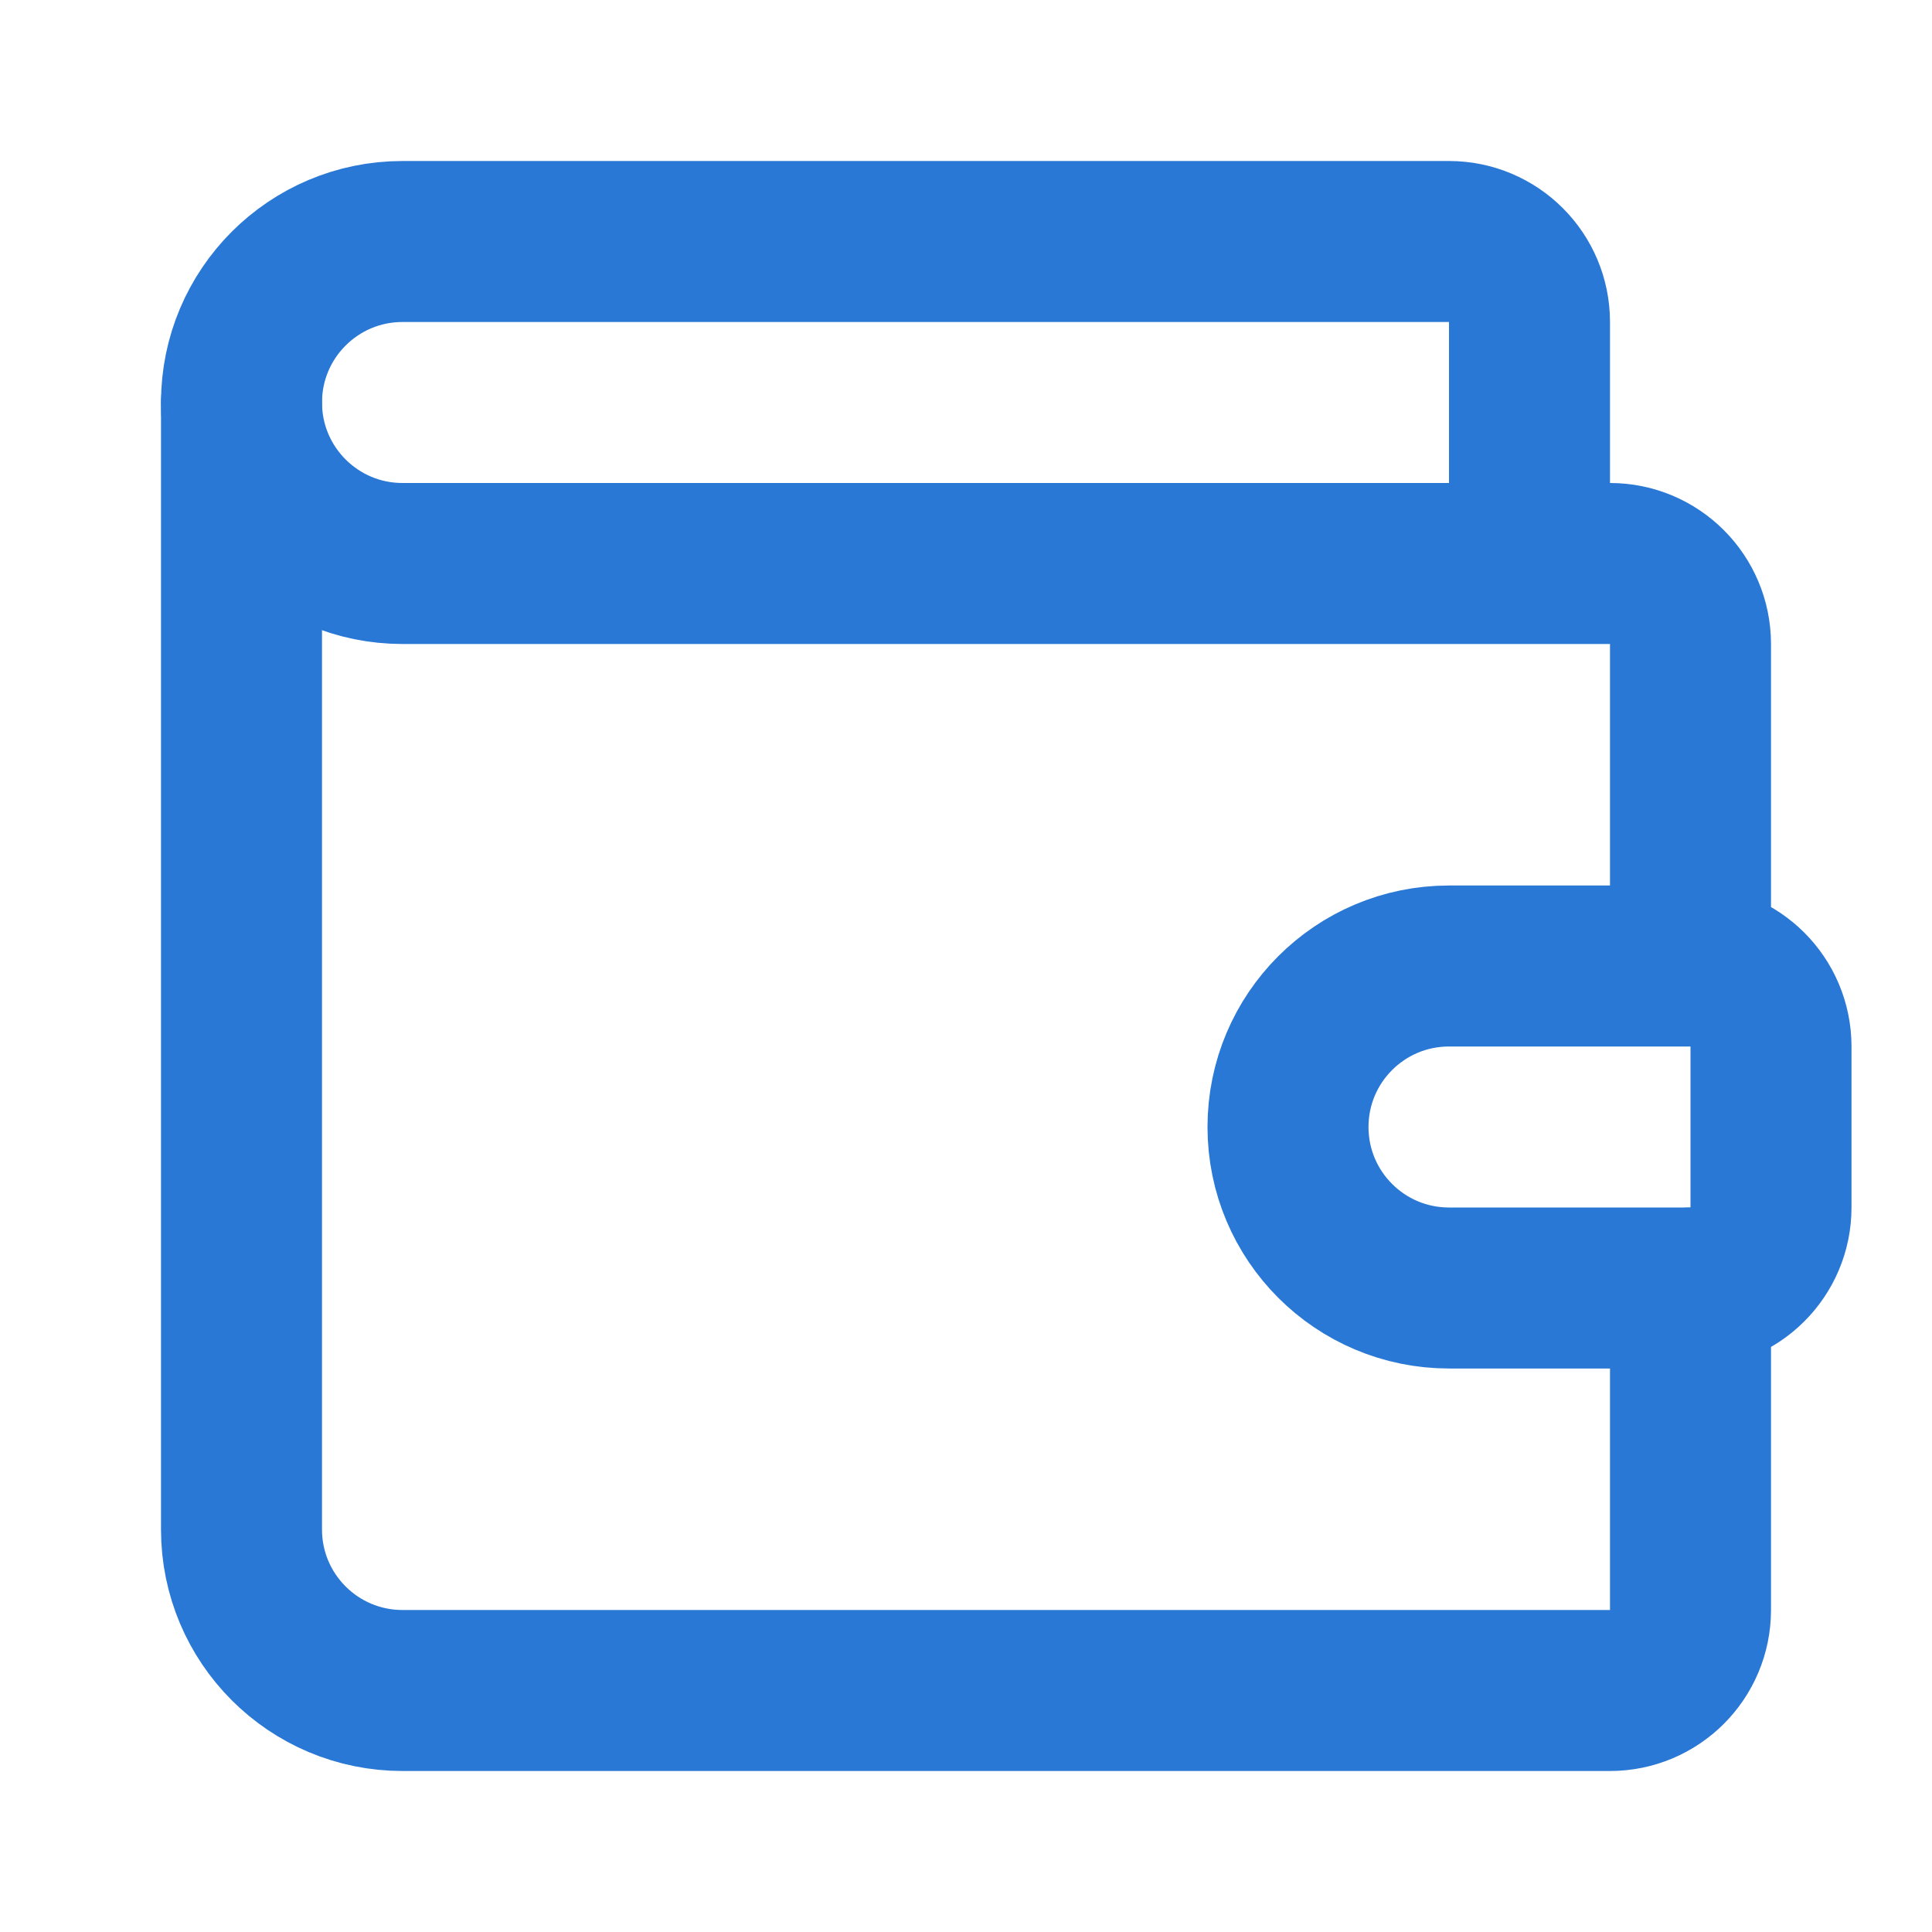
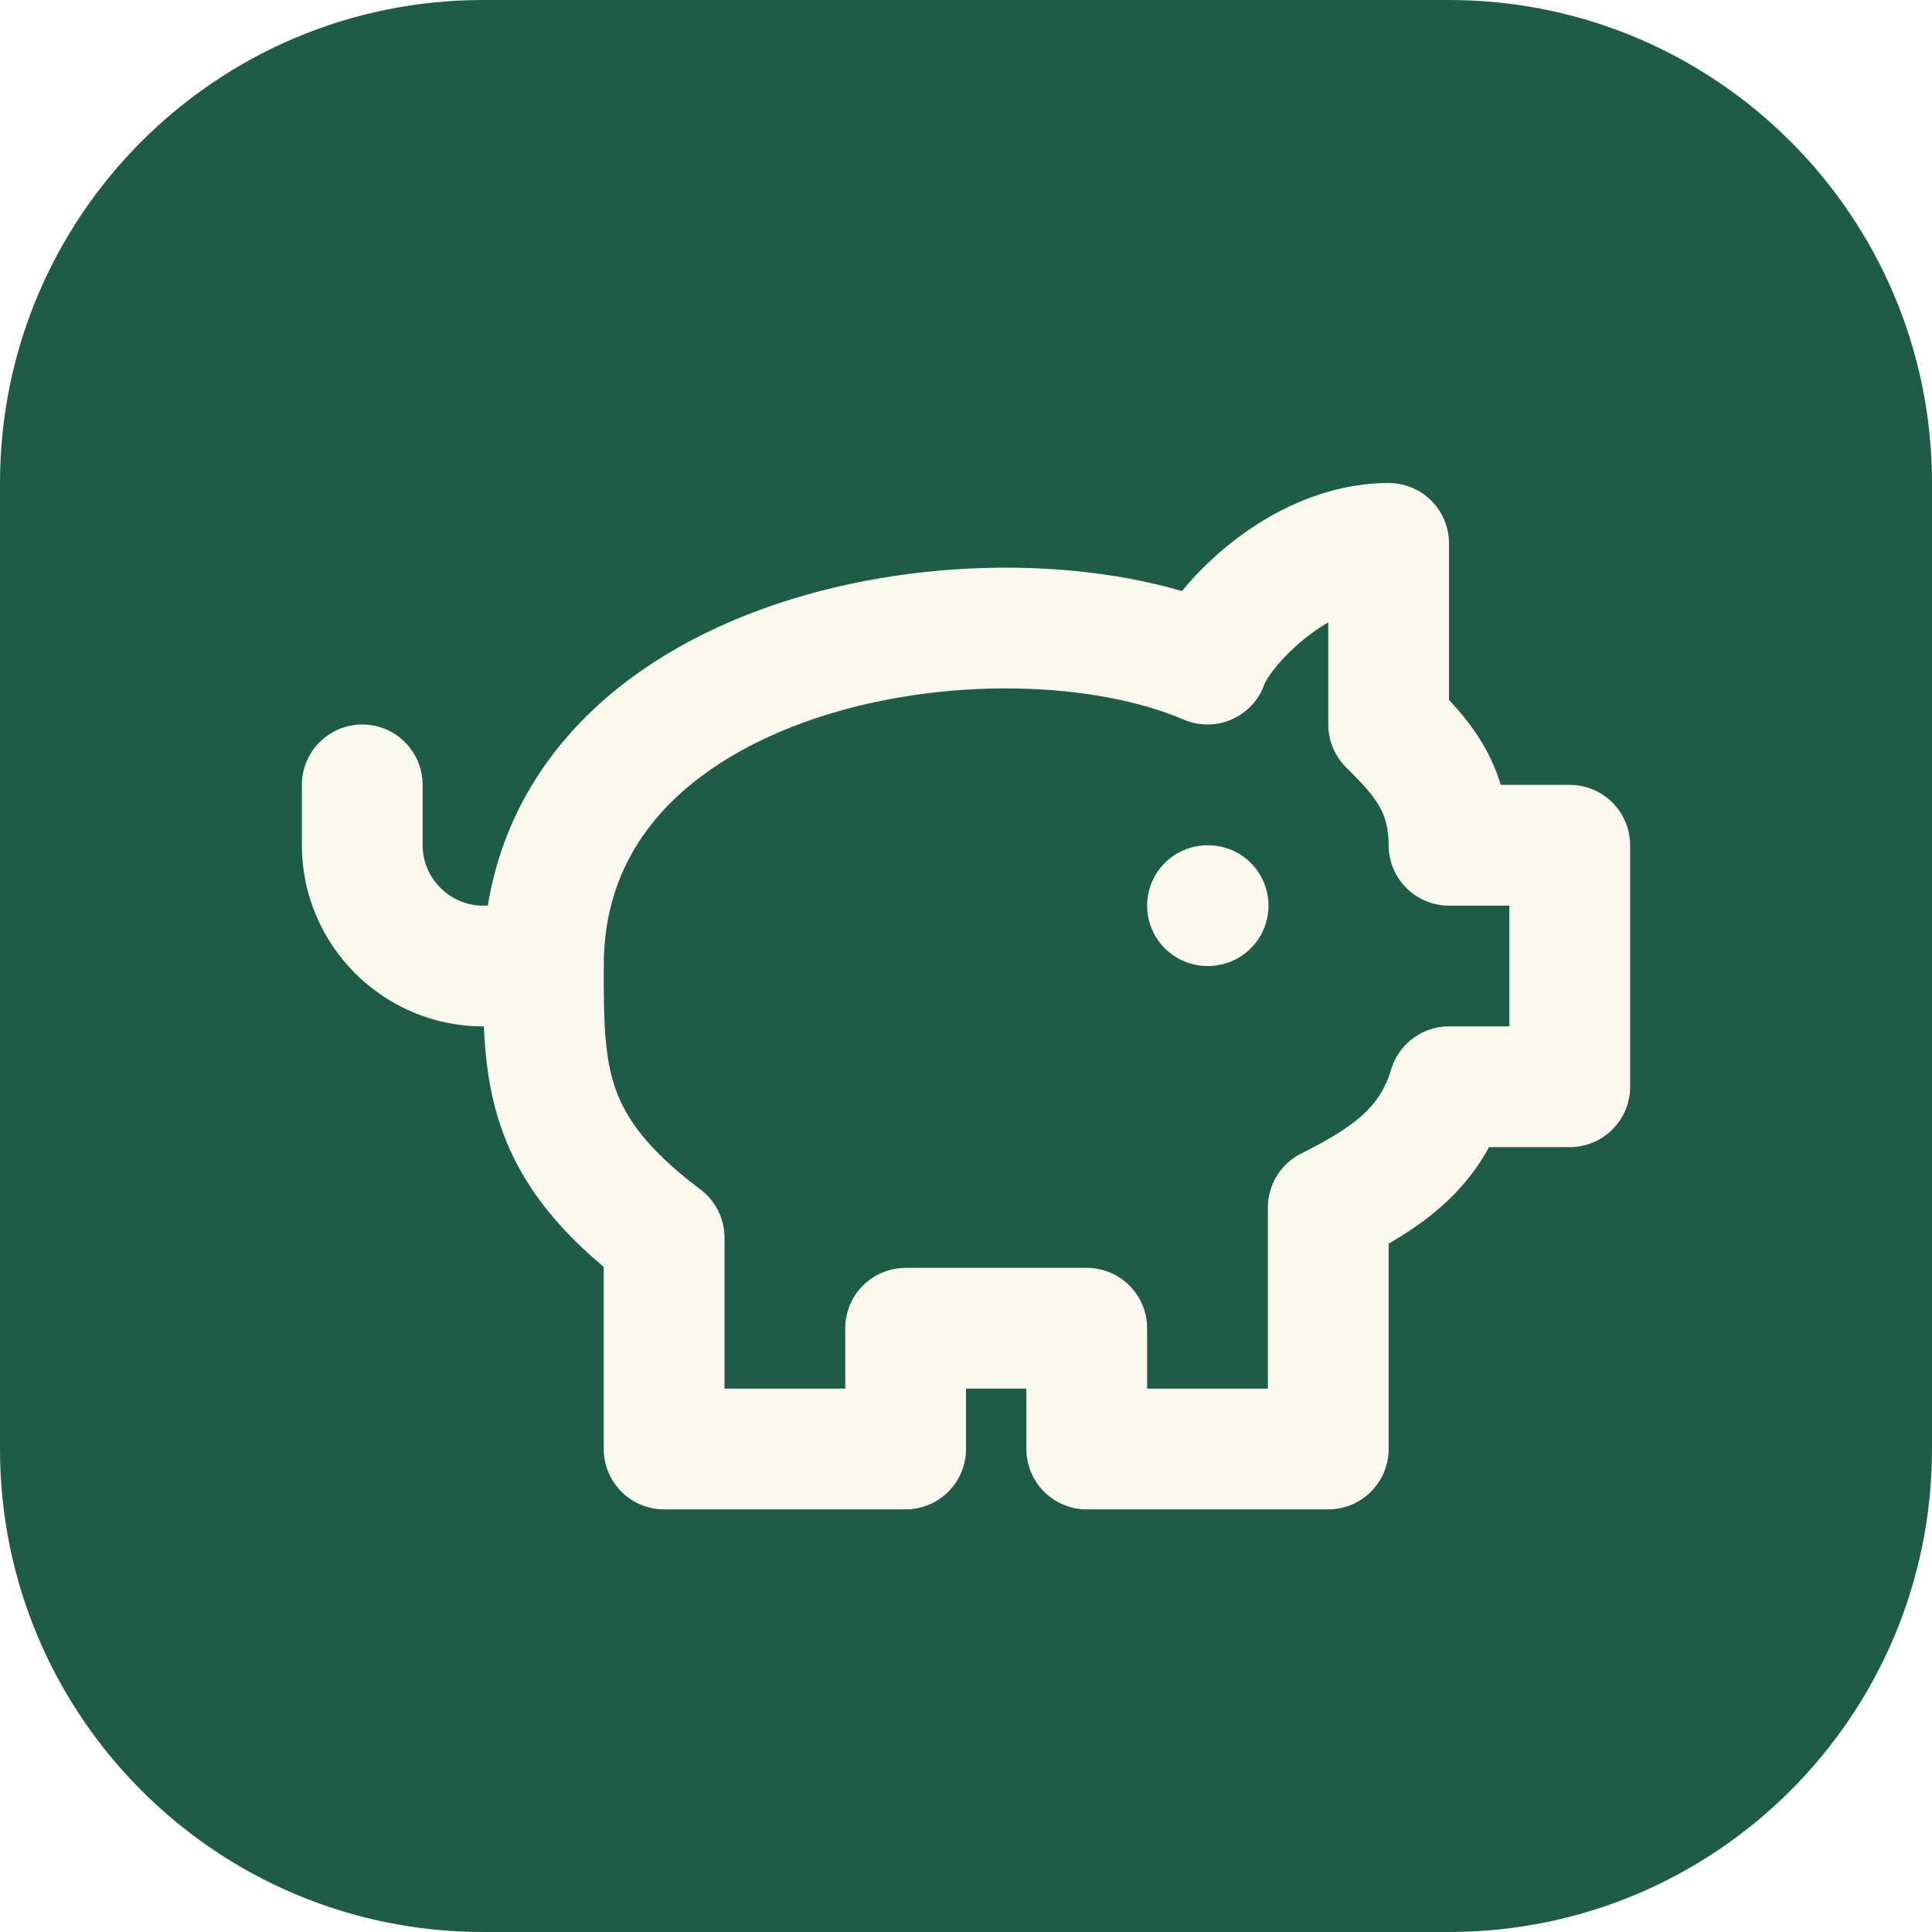
- <svg xmlns="http://www.w3.org/2000/svg" viewBox="0 0 24 24" fill="none" stroke="#2a78d6" stroke-width="2" stroke-linecap="round" stroke-linejoin="round">
-   <path d="M19 7V4a1 1 0 0 0-1-1H5a2 2 0 0 0 0 4h15a1 1 0 0 1 1 1v4h-3a2 2 0 0 0 0 4h3a1 1 0 0 0 1-1v-2a1 1 0 0 0-1-1" />
-   <path d="M3 5v14a2 2 0 0 0 2 2h15a1 1 0 0 0 1-1v-4" />
+ <svg xmlns="http://www.w3.org/2000/svg" viewBox="0 0 32 32">
+   <rect width="32" height="32" rx="8" fill="#1f5c47" />
+   <g transform="translate(4 4)" fill="none" stroke="#fbf8ee" stroke-width="2" stroke-linecap="round" stroke-linejoin="round">
+     <path d="M19 5c-1.5 0-2.8 1.4-3 2-3.5-1.5-11-.3-11 5 0 1.8 0 3 2 4.5V20h4v-2h3v2h4v-4c1-.5 1.7-1 2-2h2v-4h-2c0-1-.5-1.5-1-2V5z" />
+     <path d="M2 9v1c0 1.1.9 2 2 2h1" />
+     <path d="M16 11h.01" />
+   </g>
</svg>
